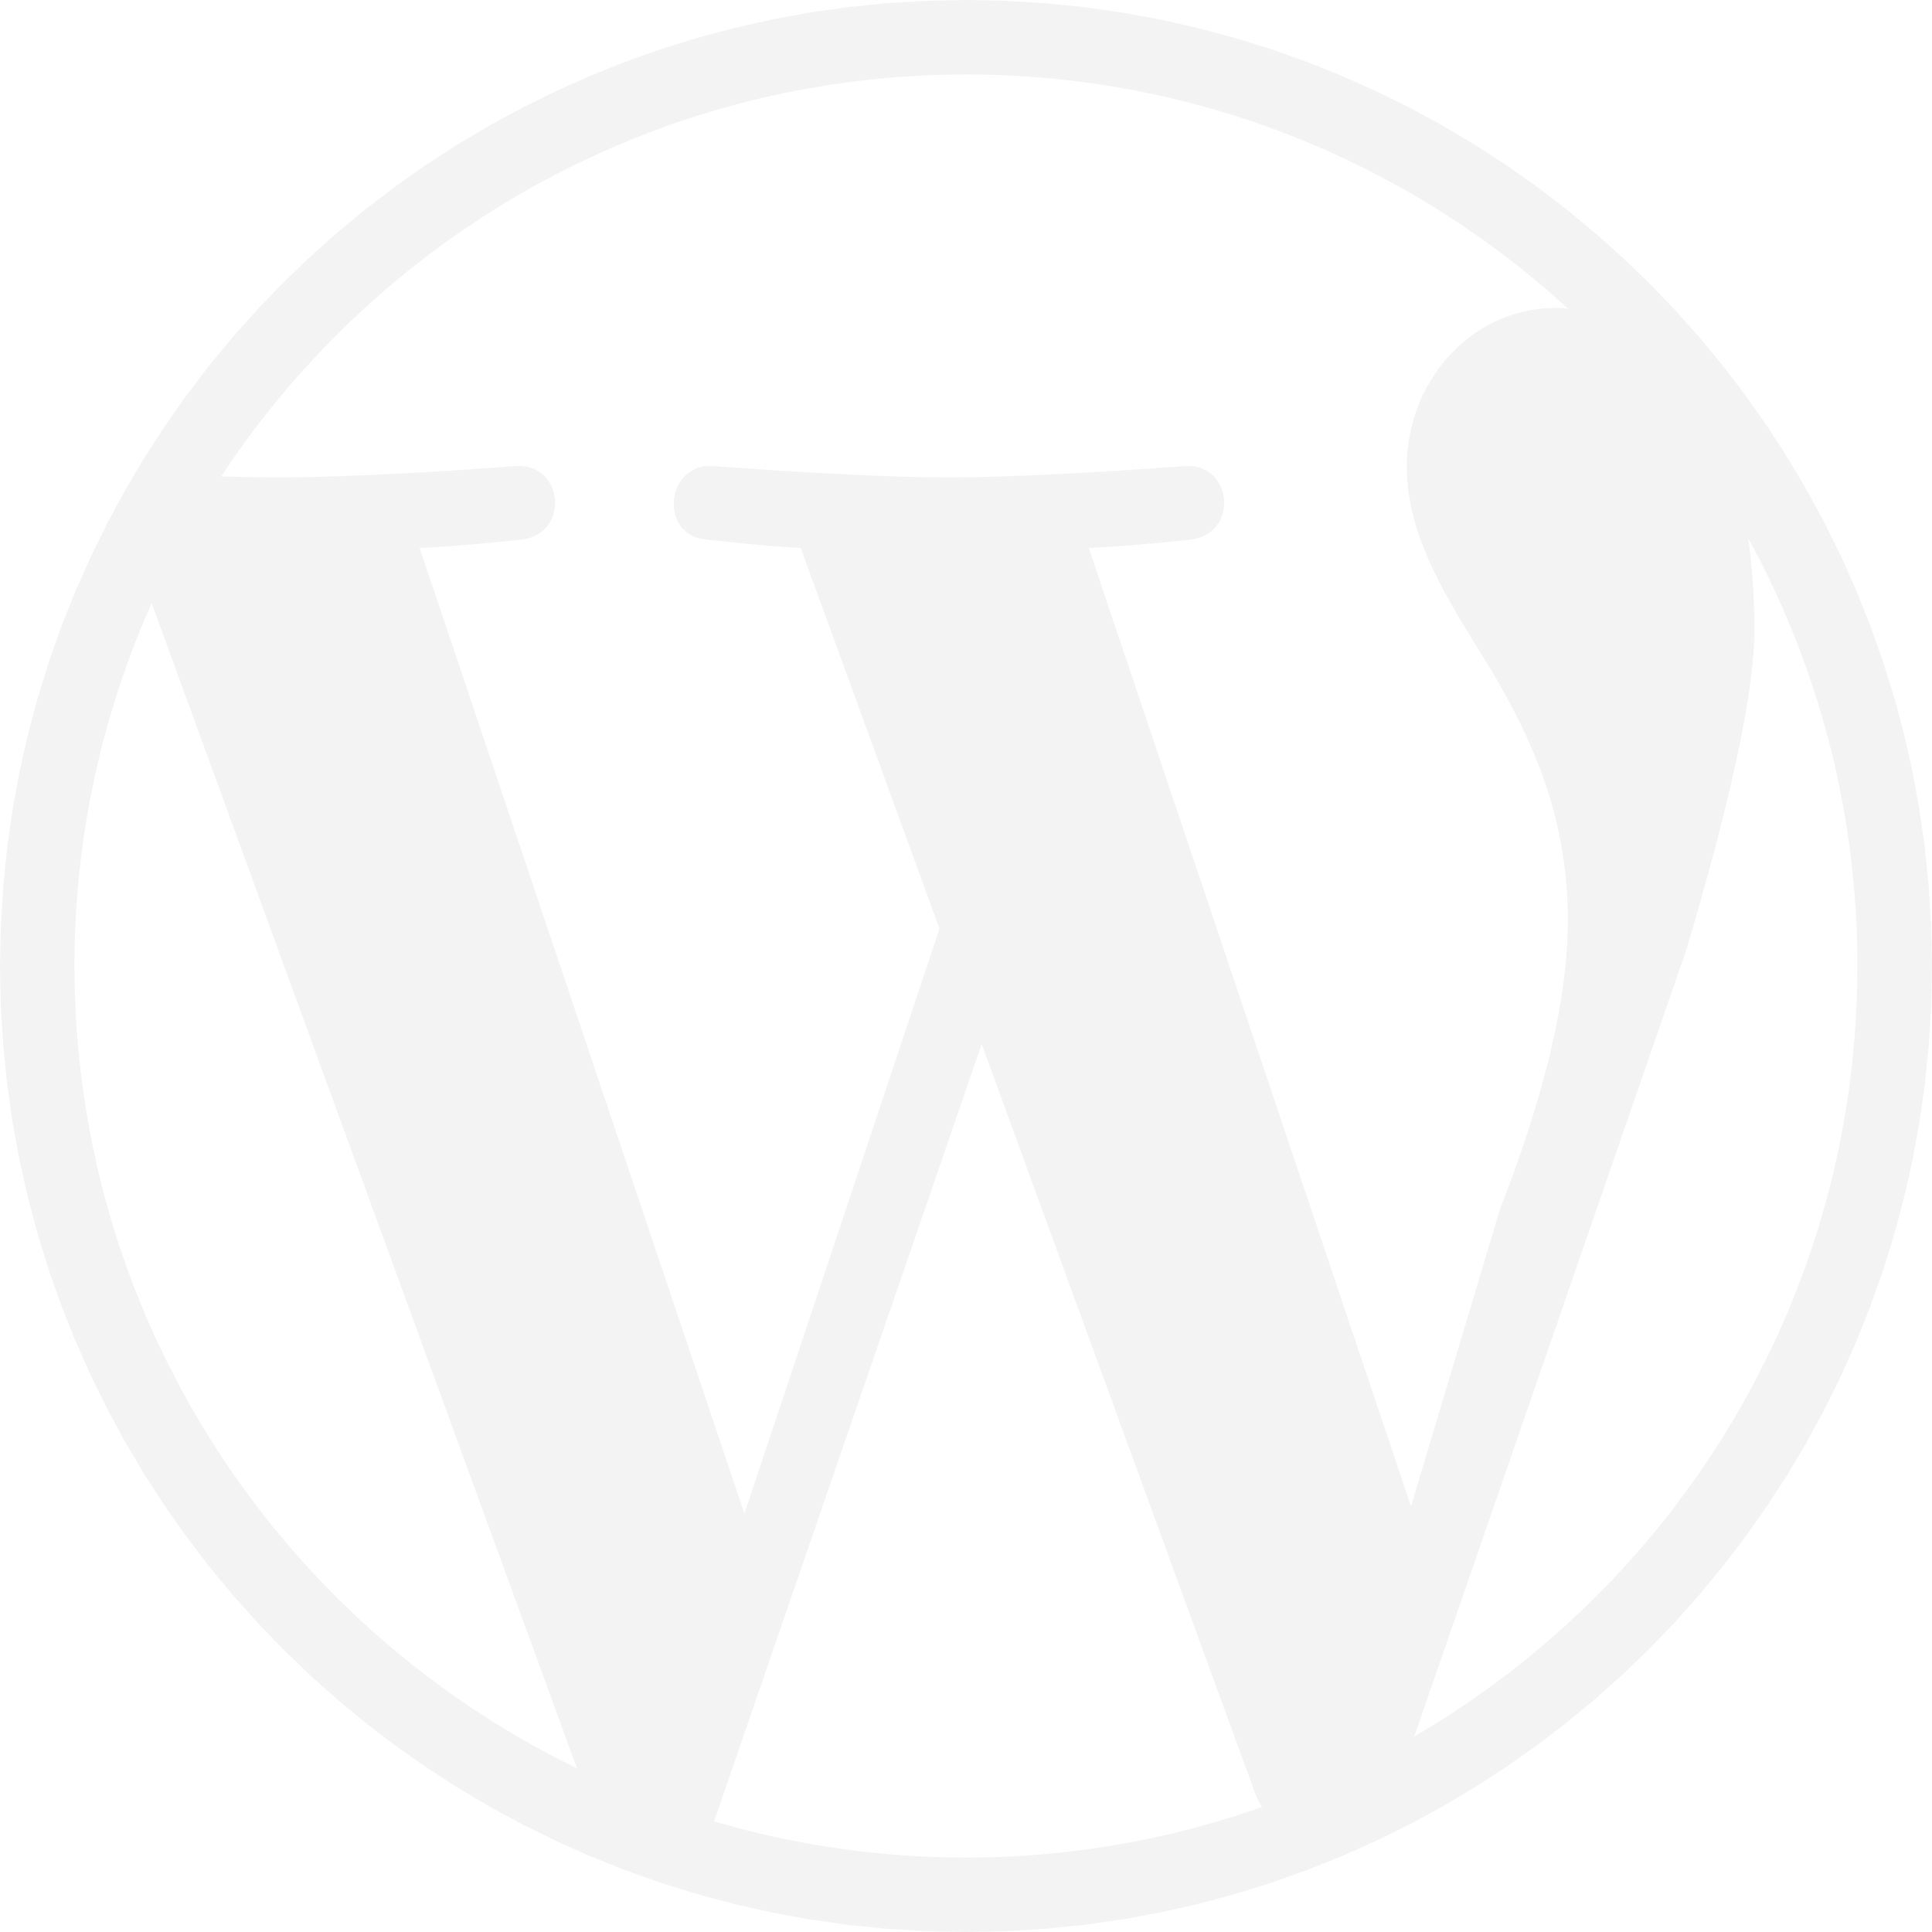
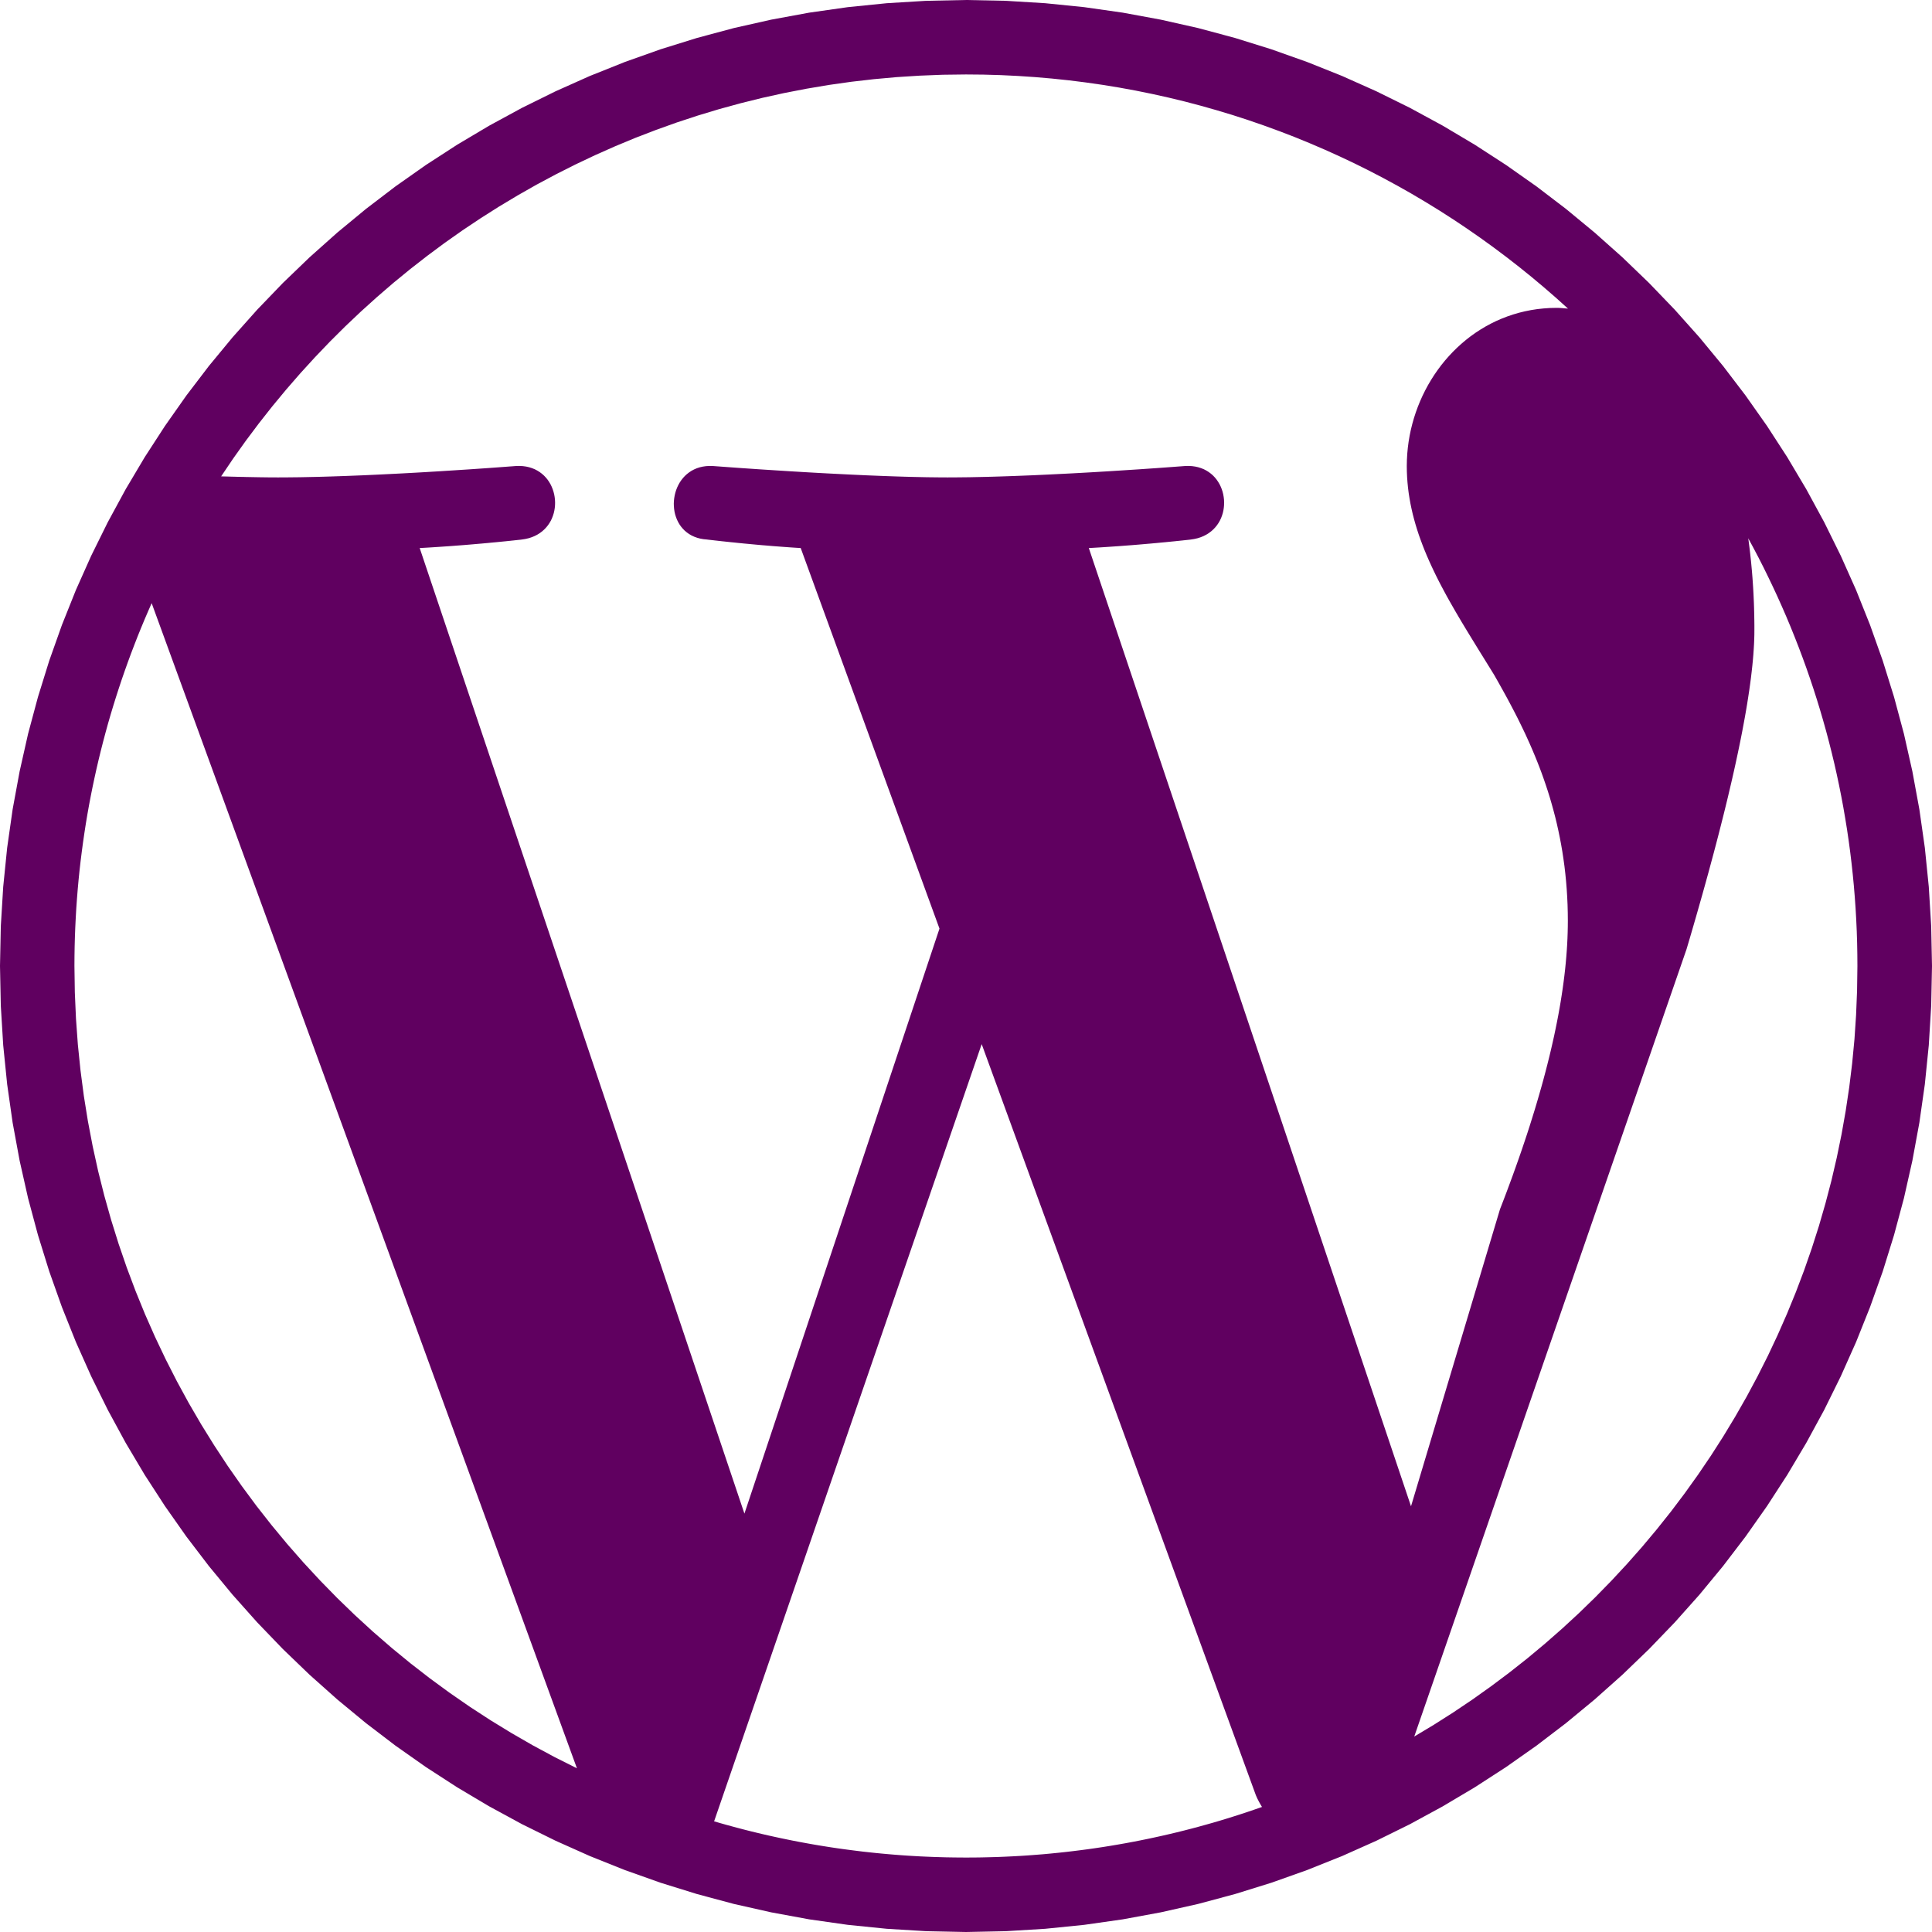
<svg xmlns="http://www.w3.org/2000/svg" xmlns:xlink="http://www.w3.org/1999/xlink" width="740" height="740" version="1.1" viewBox="0 0 740 740">
  <defs>
    <path id="ap6iufGz4" d="m400.34 1.23 14.93 1.51 14.74 2.1 14.55 2.68 14.35 3.23 14.13 3.79 13.9 4.33 13.66 4.85 13.41 5.36 13.14 5.87 12.87 6.35 12.59 6.84 12.28 7.3 11.97 7.76 11.65 8.2 11.31 8.63 10.96 9.05 10.61 9.45 10.23 9.85 9.85 10.24 9.46 10.6 9.04 10.96 8.63 11.32 8.2 11.64 7.76 11.97 7.3 12.29 6.84 12.58 6.35 12.87 5.87 13.14 5.36 13.41 4.85 13.66 4.33 13.9 3.79 14.13 3.23 14.35 2.68 14.55 2.1 14.74 1.51 14.93 0.92 15.09 0.31 15.25-0.31 15.25-0.92 15.1-1.51 14.93-2.1 14.74-2.68 14.55-3.23 14.35-3.79 14.13-4.32 13.91-4.86 13.66-5.36 13.41-5.87 13.15-6.35 12.87-6.84 12.58-7.3 12.28-7.76 11.97-8.2 11.65-8.63 11.31-9.04 10.96-9.46 10.61-9.85 10.23-10.23 9.85-10.61 9.45-10.96 9.05-11.31 8.63-11.65 8.2-11.97 7.75-12.28 7.3-12.58 6.84-12.87 6.35-13.15 5.87-13.41 5.36-13.66 4.85-13.9 4.32-14.13 3.79-14.35 3.23-14.55 2.68-14.74 2.1-14.93 1.51-15.09 0.92-15.25 0.31-15.25-0.31-15.1-0.92-14.92-1.51-14.75-2.1-14.55-2.68-14.35-3.23-14.13-3.79-13.91-4.32-13.66-4.85-13.41-5.36-13.14-5.87-12.87-6.35-12.59-6.84-12.28-7.3-11.97-7.75-11.65-8.2-11.31-8.63-10.96-9.05-10.6-9.45-10.24-9.85-9.85-10.24-9.45-10.6-9.05-10.96-8.63-11.31-8.19-11.65-7.76-11.97-7.3-12.28-6.83-12.58-6.36-12.87-5.87-13.15-5.36-13.41-4.85-13.66-4.32-13.91-3.79-14.13-3.23-14.35-2.68-14.55-2.1-14.74-1.51-14.93-0.92-15.1-0.31-15.25 0.31-15.25 0.92-15.09 1.51-14.93 2.1-14.74 2.68-14.55 3.23-14.35 3.79-14.13 4.32-13.9 4.85-13.66 5.36-13.41 5.87-13.14 6.36-12.87 6.83-12.58 7.3-12.29 7.76-11.97 8.19-11.64 8.63-11.32 9.05-10.96 9.45-10.6 9.85-10.24 10.24-9.85 10.6-9.45 10.96-9.05 11.31-8.63 11.65-8.2 11.97-7.76 12.28-7.3 12.59-6.84 12.87-6.35 13.14-5.87 13.41-5.36 13.66-4.85 13.91-4.33 14.13-3.79 14.35-3.23 14.55-2.68 14.75-2.1 14.92-1.51 15.1-0.92 15.25-0.31 15.25 0.31 15.09 0.92zm-124.52 697.05 2.3 0.65 2.31 0.63 2.32 0.62 2.32 0.61 2.33 0.59 2.34 0.57 2.34 0.56 2.35 0.54 2.36 0.52 2.36 0.51 2.37 0.49 2.37 0.48 2.38 0.46 2.38 0.44 2.39 0.43 2.4 0.41 2.4 0.39 2.41 0.38 2.41 0.36 2.42 0.34 2.43 0.32 2.43 0.31 2.43 0.3 2.44 0.27 2.45 0.26 2.45 0.24 2.45 0.22 2.46 0.21 2.47 0.19 2.47 0.17 2.47 0.15 2.48 0.14 2.49 0.11 2.49 0.1 2.49 0.08 2.5 0.07 2.5 0.04 2.51 0.03 2.51 0.01 2.98-0.01 2.97-0.04 2.96-0.07 2.96-0.08 2.96-0.12 2.94-0.14 2.94-0.16 2.94-0.19 2.92-0.22 2.92-0.23 2.92-0.27 2.9-0.29 2.9-0.31 2.89-0.34 2.89-0.36 2.87-0.38 2.87-0.41 2.86-0.43 2.86-0.46 2.84-0.48 2.84-0.5 2.83-0.53 2.82-0.55 2.81-0.57 2.81-0.6 2.8-0.62 2.78-0.64 2.78-0.66 2.77-0.69 2.76-0.71 2.75-0.73 2.74-0.76 2.74-0.77 2.72-0.8 2.71-0.82 2.71-0.85 2.69-0.86 2.69-0.89 2.67-0.91 2.67-0.93-0.07-0.1-0.07-0.11-0.06-0.11-0.07-0.11-0.06-0.11-0.07-0.11-0.06-0.11-0.07-0.11-0.06-0.11-0.07-0.11-0.06-0.11-0.06-0.12-0.07-0.11-0.12-0.22-0.07-0.12-0.12-0.22-0.06-0.12-0.06-0.11-0.12-0.24-0.06-0.11-0.18-0.36-0.06-0.11-0.12-0.24-0.05-0.12-0.06-0.12-0.05-0.13-0.06-0.12-0.05-0.12-0.06-0.13-0.05-0.12-0.06-0.12-0.1-0.26-0.05-0.12-104.96-287.54-102.49 297.69 2.3 0.67zm-220.51-460.85-1.34 3.23-1.31 3.24-1.27 3.26-1.25 3.28-1.21 3.29-1.18 3.31-1.15 3.32-1.11 3.34-1.08 3.35-1.05 3.37-1.02 3.39-0.98 3.39-0.94 3.41-0.91 3.43-0.88 3.44-0.84 3.45-0.81 3.47-0.77 3.48-0.74 3.49-0.7 3.51-0.67 3.52-0.63 3.53-0.59 3.54-0.55 3.56-0.52 3.57-0.48 3.58-0.45 3.59-0.41 3.6-0.37 3.62-0.33 3.63-0.29 3.63-0.26 3.65-0.21 3.66-0.18 3.67-0.14 3.67-0.1 3.69-0.06 3.7-0.02 3.71 0.15 10.1 0.44 10.03 0.72 9.95 1.01 9.87 1.28 9.79 1.56 9.7 1.83 9.6 2.09 9.51 2.36 9.41 2.62 9.3 2.87 9.19 3.12 9.08 3.37 8.96 3.6 8.84 3.85 8.72 4.08 8.58 4.31 8.46 4.53 8.31 4.76 8.17 4.98 8.03 5.18 7.88 5.4 7.72 5.6 7.57 5.81 7.4 6 7.24 6.2 7.07 6.38 6.89 6.57 6.72 6.75 6.53 6.93 6.35 7.1 6.16 7.27 5.96 7.43 5.76 7.6 5.56 7.75 5.36 7.9 5.14 8.06 4.93 8.2 4.72 8.33 4.48 8.48 4.26-162.89-446.28-1.4 3.2-1.38 3.21zm614.53-29.62 0.1 0.82 0.11 0.83 0.2 1.66 0.1 0.84 0.27 2.52 0.09 0.85 0.08 0.85 0.08 0.86 0.08 0.85 0.08 0.86 0.07 0.87 0.07 0.86 0.07 0.87 0.06 0.88 0.06 0.87 0.12 1.76 0.15 2.67 0.04 0.89 0.08 1.8 0.04 0.91 0.06 1.82 0.02 0.91 0.03 0.92 0.02 0.92 0.01 0.93 0.02 0.92 0.01 0.94 0.01 0.93v0.94 0.94l-0.01 1.76-0.05 1.84-0.08 1.89-0.12 1.97-0.14 2.03-0.18 2.09-0.21 2.16-0.25 2.23-0.27 2.3-0.31 2.36-0.34 2.43-0.38 2.49-0.4 2.56-0.44 2.63-0.47 2.69-0.51 2.76-0.53 2.83-0.57 2.89-0.6 2.95-0.64 3.03-0.66 3.09-0.7 3.16-0.73 3.22-0.77 3.29-0.79 3.36-0.83 3.42-0.86 3.49-0.9 3.55-0.92 3.62-0.96 3.69-0.99 3.75-1.03 3.82-1.05 3.89-1.09 3.95-1.12 4.02-1.16 4.08-1.18 4.15-1.22 4.22-1.25 4.29-1.29 4.35-104.28 301.53 7.55-4.53 7.42-4.72 7.29-4.9 7.15-5.09 7.02-5.26 6.88-5.43 6.73-5.61 6.58-5.77 6.44-5.94 6.28-6.1 6.12-6.26 5.96-6.41 5.8-6.56 5.63-6.72 5.46-6.85 5.28-7 5.11-7.14 4.93-7.27 4.74-7.4 4.56-7.54 4.37-7.65 4.17-7.78 3.98-7.9 3.77-8.02 3.57-8.12 3.37-8.24 3.16-8.34 2.94-8.44 2.73-8.54 2.5-8.64 2.29-8.73 2.05-8.82 1.83-8.91 1.59-8.99 1.36-9.07 1.12-9.15 0.88-9.22 0.62-9.29 0.38-9.35 0.13-9.42-0.03-4.45-0.08-4.43-0.14-4.42-0.2-4.41-0.25-4.39-0.31-4.37-0.36-4.36-0.42-4.35-0.47-4.32-0.52-4.31-0.58-4.3-0.63-4.28-0.69-4.25-0.73-4.25-0.79-4.22-0.84-4.21-0.89-4.18-0.94-4.17-1-4.15-1.04-4.12-1.09-4.11-1.15-4.09-1.19-4.07-1.24-4.04-1.29-4.03-1.34-4-1.38-3.98-1.44-3.96-1.48-3.93-1.53-3.91-1.57-3.89-1.62-3.87-1.67-3.84-1.71-3.82-1.76-3.79-1.8-3.76-1.84-3.75-1.89-3.71-1.94-3.69-1.98-3.66 0.12 0.81 0.11 0.83zm-317.62-178.83-8.8 0.56-8.74 0.79-8.68 1-8.6 1.22-8.54 1.44-8.47 1.64-8.39 1.85-8.31 2.06-8.22 2.25-8.15 2.46-8.06 2.65-7.96 2.85-7.88 3.03-7.78 3.23-7.68 3.41-7.58 3.59-7.48 3.77-7.37 3.94-7.27 4.13-7.15 4.29-7.03 4.46-6.92 4.62-6.8 4.79-6.67 4.95-6.55 5.1-6.42 5.26-6.29 5.42-6.16 5.56-6.02 5.7-5.88 5.85-5.73 5.99-5.6 6.13-5.44 6.26-5.29 6.39-5.14 6.52-4.99 6.65-4.82 6.77-4.66 6.9 0.6 0.02 0.6 0.01 0.59 0.02 0.6 0.01 1.18 0.04 0.59 0.01 0.59 0.02 0.58 0.01 0.58 0.02 1.16 0.02 0.57 0.02 1.14 0.02 0.57 0.02 1.68 0.03 1.65 0.03 0.54 0.01 0.55 0.01 0.53 0.01 0.54 0.01 0.53 0.01h0.53l1.04 0.02h0.52l0.51 0.01h0.51 0.51l0.5 0.01h0.5 0.5 0.49l0.48 0.01h0.48l2.72-0.01 2.78-0.03 2.85-0.03 2.89-0.06 2.94-0.06 2.98-0.08 3.01-0.09 3.03-0.1 3.05-0.11 6.12-0.24 3.06-0.14 3.05-0.14 3.03-0.15 3.01-0.15 2.97-0.15 2.94-0.16 2.89-0.16 2.83-0.16 2.78-0.17 2.71-0.16 2.63-0.17 2.55-0.16 2.47-0.16 2.37-0.15 2.27-0.15 2.16-0.15 2.04-0.14 1.92-0.13 1.79-0.13 1.66-0.12 1.5-0.11 1.36-0.1 1.2-0.09 1.03-0.08 0.87-0.06 0.68-0.05 0.49-0.04 0.31-0.02 0.1-0.01 1.35-0.03 1.28 0.08 1.23 0.17 1.16 0.26 1.1 0.35 1.04 0.42 0.97 0.51 0.91 0.57 0.85 0.64 0.78 0.69 0.72 0.76 0.66 0.8 0.58 0.85 0.53 0.89 0.45 0.93 0.39 0.96 0.32 0.98 0.26 1 0.18 1.02 0.12 1.03 0.05 1.04-0.02 1.04-0.09 1.03-0.16 1.02-0.23 1.02-0.31 0.99-0.37 0.97-0.44 0.94-0.52 0.9-0.59 0.87-0.67 0.82-0.74 0.78-0.81 0.72-0.88 0.66-0.97 0.61-1.03 0.53-1.12 0.46-1.18 0.38-1.27 0.29-1.34 0.21-0.04 0.01-0.1 0.01-0.17 0.02-0.23 0.03-0.3 0.03-0.36 0.04-0.42 0.04-0.47 0.06-0.54 0.05-0.59 0.07-0.64 0.06-0.7 0.08-0.75 0.07-0.79 0.09-0.85 0.08-0.89 0.09-0.93 0.09-0.98 0.1-1.02 0.09-1.07 0.1-1.09 0.11-1.14 0.1-1.17 0.11-1.21 0.1-1.24 0.11-1.27 0.11-1.3 0.11-1.32 0.11-1.36 0.11-1.38 0.1-1.4 0.11-1.42 0.11-1.44 0.1-1.46 0.1-1.48 0.1-1.5 0.1-1.51 0.1-1.52 0.09-1.53 0.09-1.54 0.08 124.38 369.84 74.71-224.07-53.15-145.77-1.38-0.08-2.74-0.18-1.36-0.1-1.35-0.1-2.66-0.2-1.31-0.1-1.29-0.11-1.28-0.11-1.26-0.1-1.24-0.11-1.21-0.11-1.19-0.11-1.17-0.11-1.14-0.11-1.11-0.1-1.08-0.11-1.05-0.1-1.02-0.11-0.98-0.1-0.94-0.09-0.91-0.1-0.87-0.09-0.83-0.09-0.79-0.08-0.74-0.09-0.7-0.07-0.65-0.08-0.6-0.06-0.55-0.07-0.5-0.05-0.45-0.06-0.39-0.04-0.34-0.04-0.28-0.03-0.22-0.03-0.16-0.02-0.09-0.01-0.04-0.01-1.33-0.13-1.27-0.22-1.18-0.32-1.11-0.4-1.04-0.48-0.96-0.56-0.88-0.63-0.82-0.69-0.73-0.75-0.67-0.81-0.59-0.85-0.52-0.9-0.45-0.94-0.37-0.97-0.31-0.99-0.23-1.02-0.16-1.04-0.09-1.05-0.03-1.05 0.05-1.06 0.12-1.05 0.18-1.04 0.25-1.03 0.32-1.01 0.39-0.99 0.45-0.95 0.52-0.92 0.59-0.88 0.65-0.83 0.72-0.78 0.78-0.72 0.85-0.66 0.91-0.6 0.98-0.52 1.04-0.45 1.1-0.36 1.17-0.27 1.22-0.18 1.29-0.08 1.35 0.02 0.11 0.01 0.31 0.02 0.5 0.04 0.69 0.05 0.88 0.06 1.05 0.08 1.22 0.09 1.37 0.1 3.2 0.23 1.81 0.13 1.94 0.13 2.06 0.14 2.18 0.15 2.28 0.15 2.39 0.15 2.47 0.16 2.57 0.16 2.64 0.17 2.71 0.16 2.77 0.17 2.83 0.16 2.87 0.16 2.92 0.16 2.95 0.15 2.98 0.15 2.99 0.15 6.02 0.28 6 0.24 2.97 0.11 2.95 0.1 2.92 0.09 2.87 0.08 2.83 0.06 2.77 0.06 2.71 0.03 2.63 0.03 2.56 0.01 2.71-0.01 2.78-0.03 2.84-0.03 2.9-0.06 2.93-0.06 2.98-0.08 3.01-0.09 3.03-0.1 3.05-0.11 6.12-0.24 3.06-0.14 3.05-0.14 3.03-0.15 3-0.15 2.98-0.15 2.93-0.16 2.89-0.16 2.84-0.16 2.78-0.17 2.71-0.16 2.63-0.17 2.56-0.16 2.46-0.16 2.38-0.15 2.27-0.15 2.16-0.15 2.04-0.14 1.92-0.13 1.79-0.13 1.66-0.12 1.51-0.11 1.35-0.1 1.2-0.09 1.04-0.08 0.86-0.06 0.68-0.05 0.5-0.04 0.3-0.02 0.11-0.01 1.34-0.03 1.29 0.08 1.22 0.17 1.16 0.26 1.1 0.35 1.04 0.42 0.97 0.51 0.91 0.57 0.85 0.64 0.78 0.69 0.72 0.76 0.65 0.8 0.58 0.85 0.53 0.89 0.45 0.93 0.39 0.96 0.32 0.98 0.25 1 0.18 1.02 0.12 1.03 0.05 1.04-0.03 1.04-0.09 1.03-0.16 1.02-0.23 1.02-0.31 0.99-0.37 0.97-0.45 0.94-0.52 0.9-0.59 0.87-0.67 0.82-0.74 0.78-0.81 0.72-0.88 0.66-0.97 0.61-1.03 0.53-1.12 0.46-1.18 0.38-1.27 0.29-1.34 0.21-0.03 0.01-0.11 0.01-0.17 0.02-0.23 0.03-0.29 0.03-0.36 0.04-0.42 0.04-0.48 0.06-0.53 0.05-0.59 0.07-0.64 0.06-0.7 0.08-0.74 0.07-0.8 0.09-0.84 0.08-0.89 0.09-0.93 0.09-0.98 0.1-1.02 0.09-1.06 0.1-1.1 0.11-1.13 0.1-1.17 0.11-1.21 0.1-1.24 0.11-1.26 0.11-1.3 0.11-1.33 0.11-1.35 0.11-1.37 0.1-1.4 0.11-1.43 0.11-1.44 0.1-1.46 0.1-1.48 0.1-1.49 0.1-1.51 0.1-1.52 0.09-1.53 0.09-1.54 0.08 123.41 367.03 34.08-113.77 1.28-3.31 1.25-3.29 1.21-3.26 1.19-3.23 1.15-3.2 1.12-3.17 1.09-3.15 1.05-3.11 1.03-3.09 0.99-3.06 0.95-3.03 0.93-3 0.89-2.97 0.86-2.95 0.83-2.91 0.8-2.89 0.76-2.86 0.73-2.83 0.7-2.8 0.67-2.77 0.63-2.75 0.61-2.72 0.56-2.68 0.54-2.66 0.51-2.64 0.47-2.6 0.44-2.57 0.4-2.55 0.38-2.52 0.34-2.49 0.31-2.46 0.28-2.43 0.24-2.41 0.21-2.38 0.18-2.35 0.15-2.32 0.11-2.29 0.08-2.26 0.05-2.24 0.02-2.21-0.03-3.14-0.08-3.09-0.14-3.05-0.19-3-0.24-2.95-0.29-2.91-0.33-2.86-0.39-2.82-0.42-2.77-0.47-2.74-0.51-2.68-0.55-2.65-0.58-2.61-0.62-2.56-0.66-2.52-0.69-2.49-0.71-2.44-0.75-2.41-0.78-2.37-0.8-2.33-0.82-2.3-0.85-2.26-0.87-2.22-0.89-2.19-0.91-2.16-0.92-2.12-0.94-2.09-0.94-2.06-0.97-2.02-0.97-2-0.97-1.96-0.99-1.94-0.99-1.9-0.99-1.88-0.99-1.85-1-1.82-0.99-1.79-0.99-1.77-0.98-1.74-0.98-1.72-1.29-2.1-1.29-2.08-1.28-2.07-1.28-2.06-1.26-2.04-1.25-2.04-1.24-2.02-1.23-2.01-1.21-2-1.2-1.99-1.17-1.98-1.16-1.98-1.13-1.97-1.12-1.96-1.09-1.96-1.06-1.96-1.04-1.95-1.01-1.95-0.98-1.95-0.94-1.95-0.92-1.95-0.88-1.95-0.85-1.95-0.81-1.95-0.77-1.96-0.73-1.96-0.7-1.96-0.65-1.98-0.6-1.97-0.56-1.99-0.52-1.99-0.46-2.01-0.42-2.01-0.36-2.02-0.32-2.04-0.26-2.05-0.2-2.06-0.15-2.07-0.09-2.09-0.03-2.1 0.05-2.35 0.13-2.34 0.22-2.33 0.3-2.3 0.39-2.3 0.47-2.27 0.55-2.24 0.63-2.22 0.71-2.19 0.79-2.17 0.86-2.12 0.94-2.1 1.01-2.05 1.08-2.01 1.16-1.97 1.22-1.92 1.29-1.87 1.36-1.83 1.43-1.77 1.49-1.71 1.55-1.65 1.61-1.59 1.68-1.53 1.73-1.46 1.79-1.4 1.85-1.32 1.9-1.24 1.96-1.18 2.01-1.09 2.06-1.01 2.11-0.92 2.16-0.84 2.21-0.75 2.25-0.66 2.3-0.56 2.34-0.47 2.38-0.37 2.43-0.26 2.46-0.17 2.5-0.05h0.11 0.11 0.11l0.11 0.01h0.11 0.11 0.11l0.11 0.01h0.11l0.11 0.01h0.11l0.22 0.02h0.11l0.33 0.03h0.11l0.66 0.06 0.1 0.01 0.66 0.06h0.11l0.88 0.08-4.59-4.14-4.67-4.05-4.74-3.97-4.81-3.88-4.89-3.8-4.95-3.71-5.03-3.63-5.09-3.53-5.15-3.44-5.23-3.36-5.28-3.25-5.35-3.17-5.42-3.07-5.47-2.97-5.53-2.88-5.59-2.78-5.65-2.67-5.71-2.58-5.76-2.47-5.81-2.38-5.87-2.26-5.92-2.16-5.97-2.06-6.02-1.95-6.07-1.83-6.11-1.73-6.16-1.62-6.2-1.5-6.25-1.39-6.29-1.28-6.34-1.16-6.37-1.04-6.41-0.92-6.45-0.81-6.49-0.68-6.52-0.56-6.55-0.44-6.59-0.32-6.63-0.19-6.65-0.06-8.92 0.11-8.86 0.35z" />
  </defs>
-   <use fill="#f3f3f3" xlink:href="#ap6iufGz4" />
+   <use fill="#600060" xlink:href="#ap6iufGz4" />
</svg>
